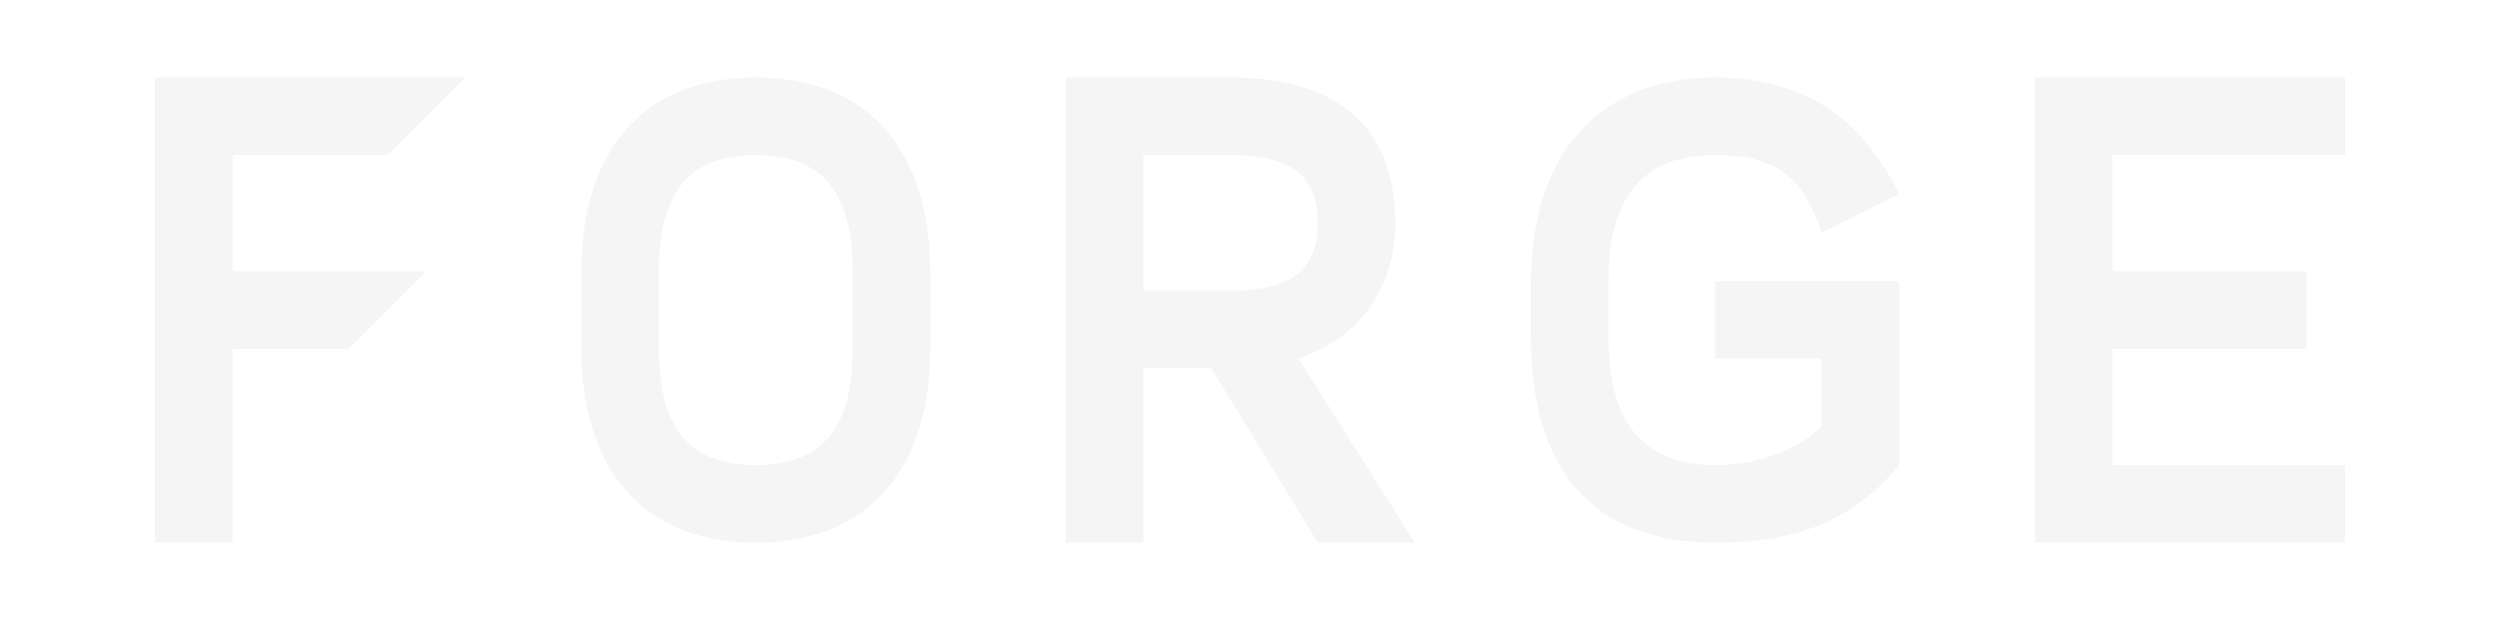
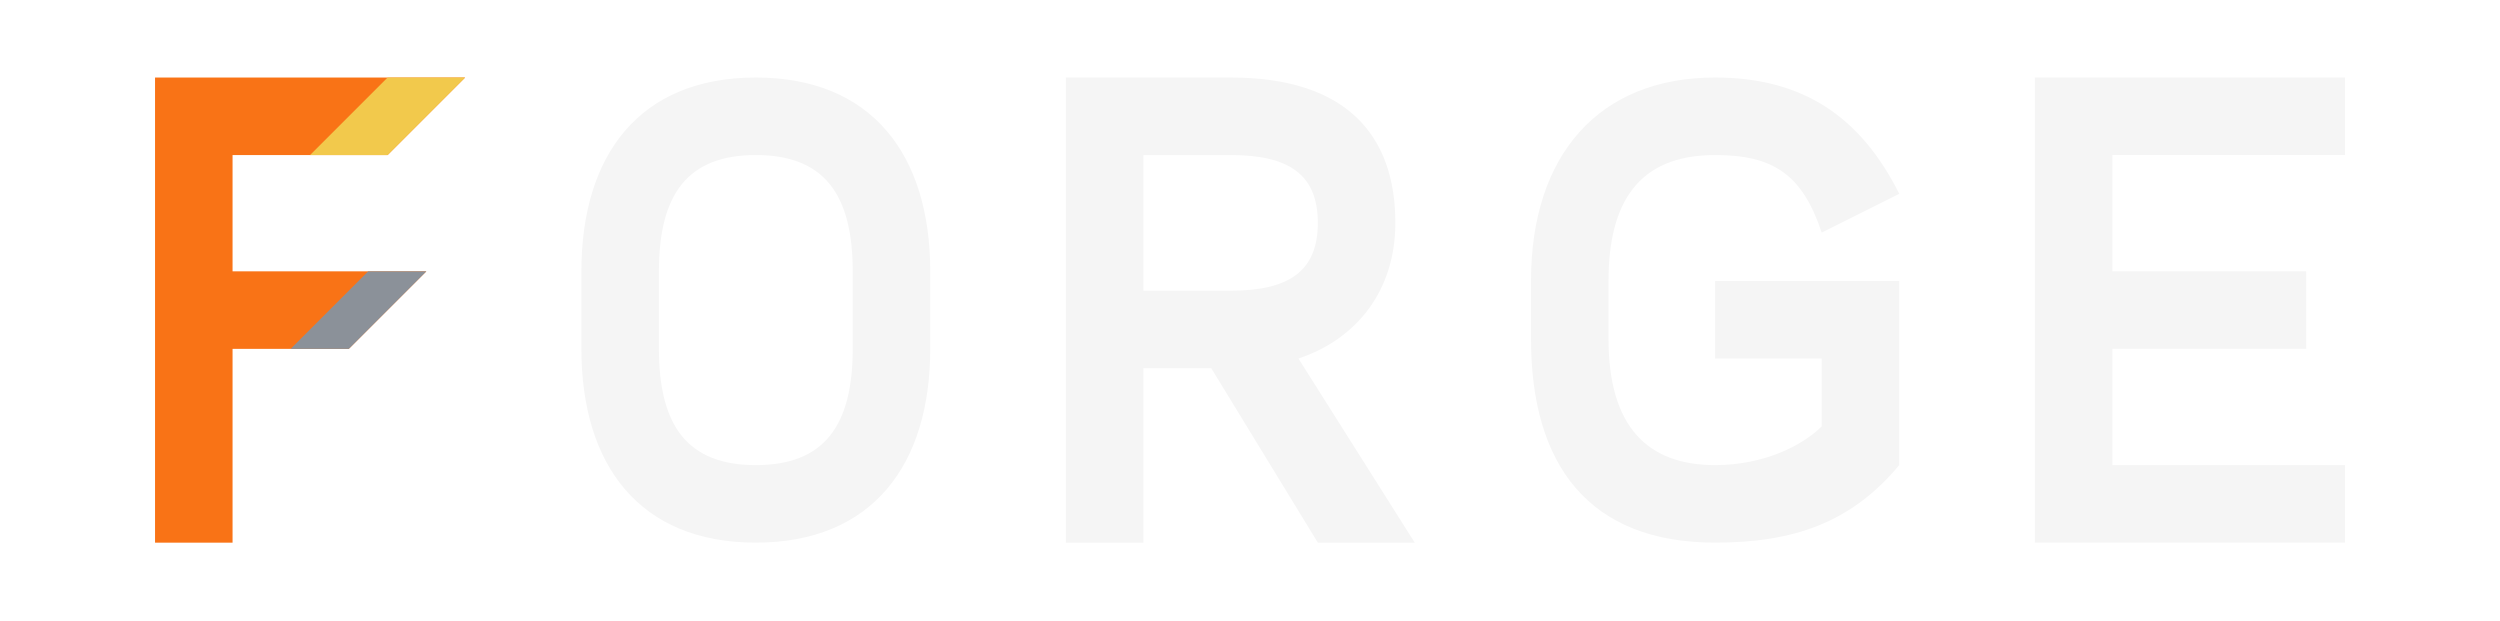
<svg xmlns="http://www.w3.org/2000/svg" width="258" height="64" viewBox="0 0 258 64" role="img" aria-labelledby="title desc">
  <g fill="#f5f5f5">
    <g transform="translate(16 8)" fill-rule="evenodd">
-       <path transform="translate(0 0)" d="M0 0H32L24 8H8V20H28L20 28H8V48H0Z" />
+       <path transform="translate(0 0)" fill="#f97316" d="M0 0H32L24 8H8V20H28L20 28H8V48H0Z" />
      <path transform="translate(44 0)" d="M18 0C6 0 0 8 0 20V28C0 40 6 48 18 48S36 40 36 28V20C36 8 30 0 18 0ZM18 8C25 8 28 12 28 20V28C28 36 25 40 18 40S8 36 8 28V20C8 12 11 8 18 8Z" />
      <path transform="translate(94 0)" d="M0 0H17C29 0 34 6 34 15C34 22 30 27 24 29L36 48H26L15 30H8V48H0ZM8 8V22H17C23 22 26 20 26 15S23 8 17 8Z" />
      <path transform="translate(142 0)" d="M38 12L30 16C28 10 25 8 19 8C11 8 8 13 8 21V27C8 36 12 40 19 40C24 40 28 38 30 36V29H19V21H38V40C33 46 27 48 19 48C6 48 0 40 0 27V21C0 8 7 0 19 0C28 0 34 4 38 12Z" />
      <path transform="translate(194 0)" d="M0 0H32V8H8V20H28V28H8V40H32V48H0Z" />
+       <path fill="#f2c94c" d="M24 0H32L24 8H16Z" />
+       <path fill="#8b9199" d="M22 20H28L20 28H14Z" />
    </g>
  </g>
</svg>
